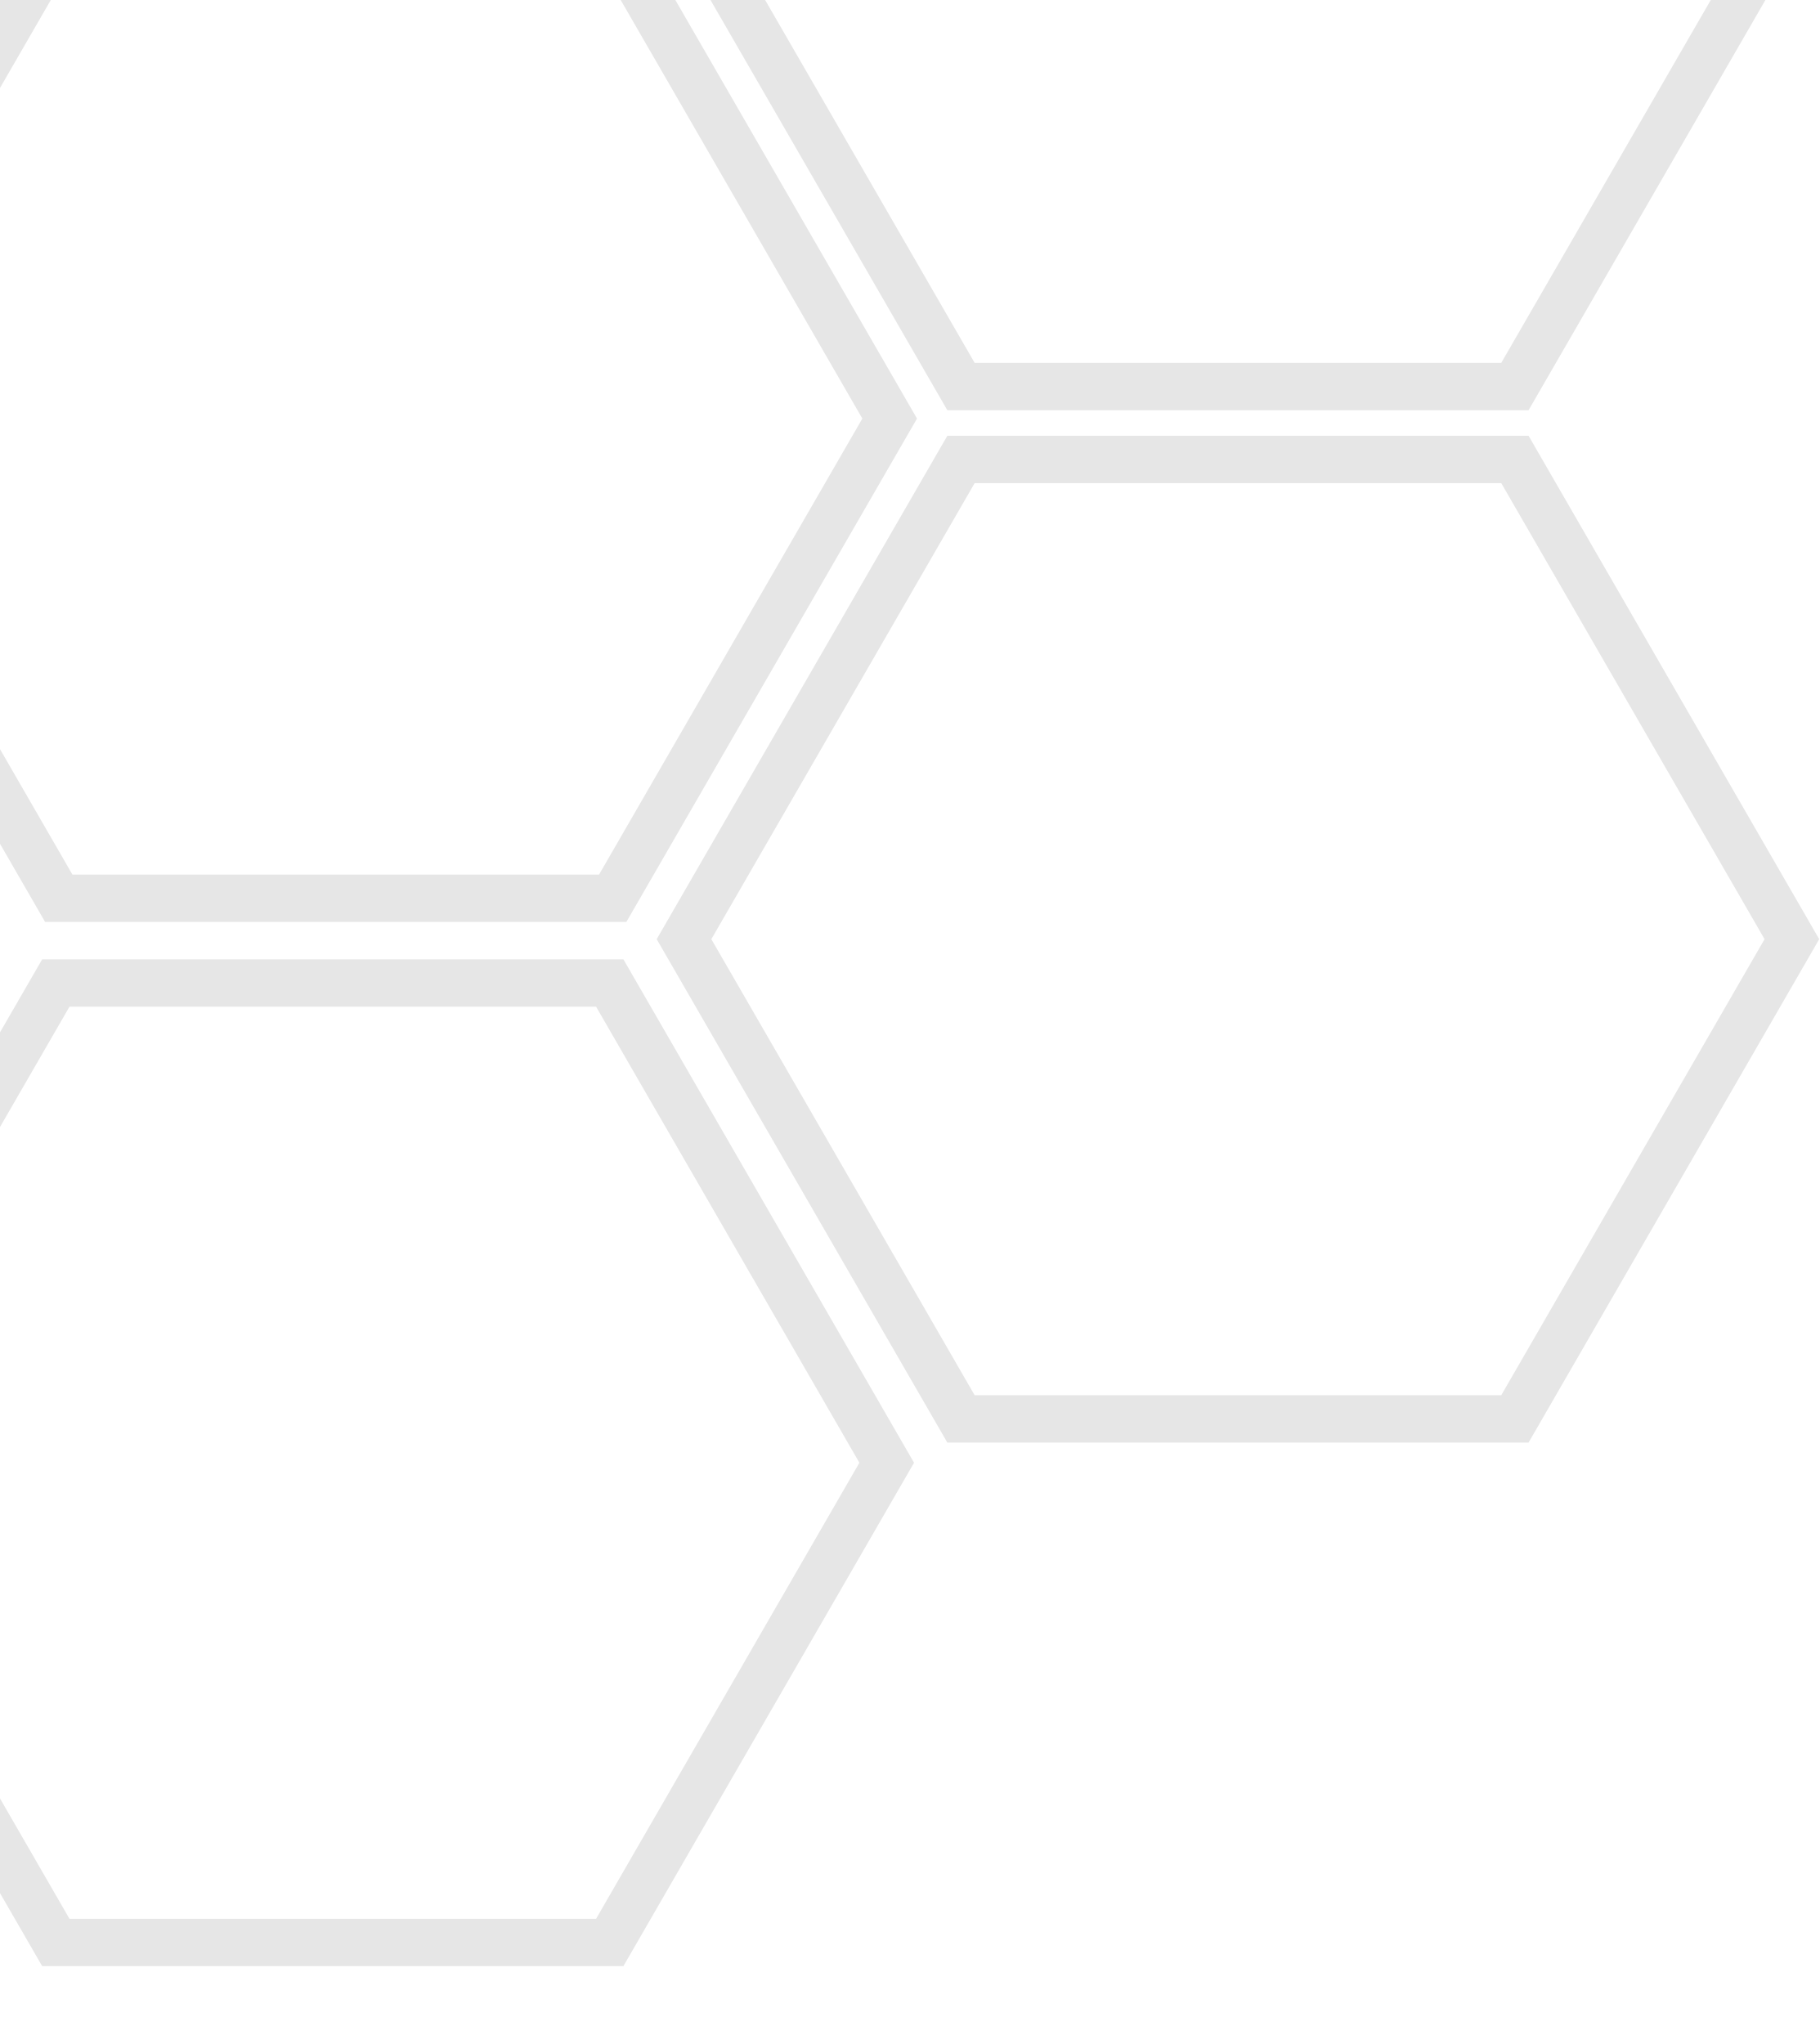
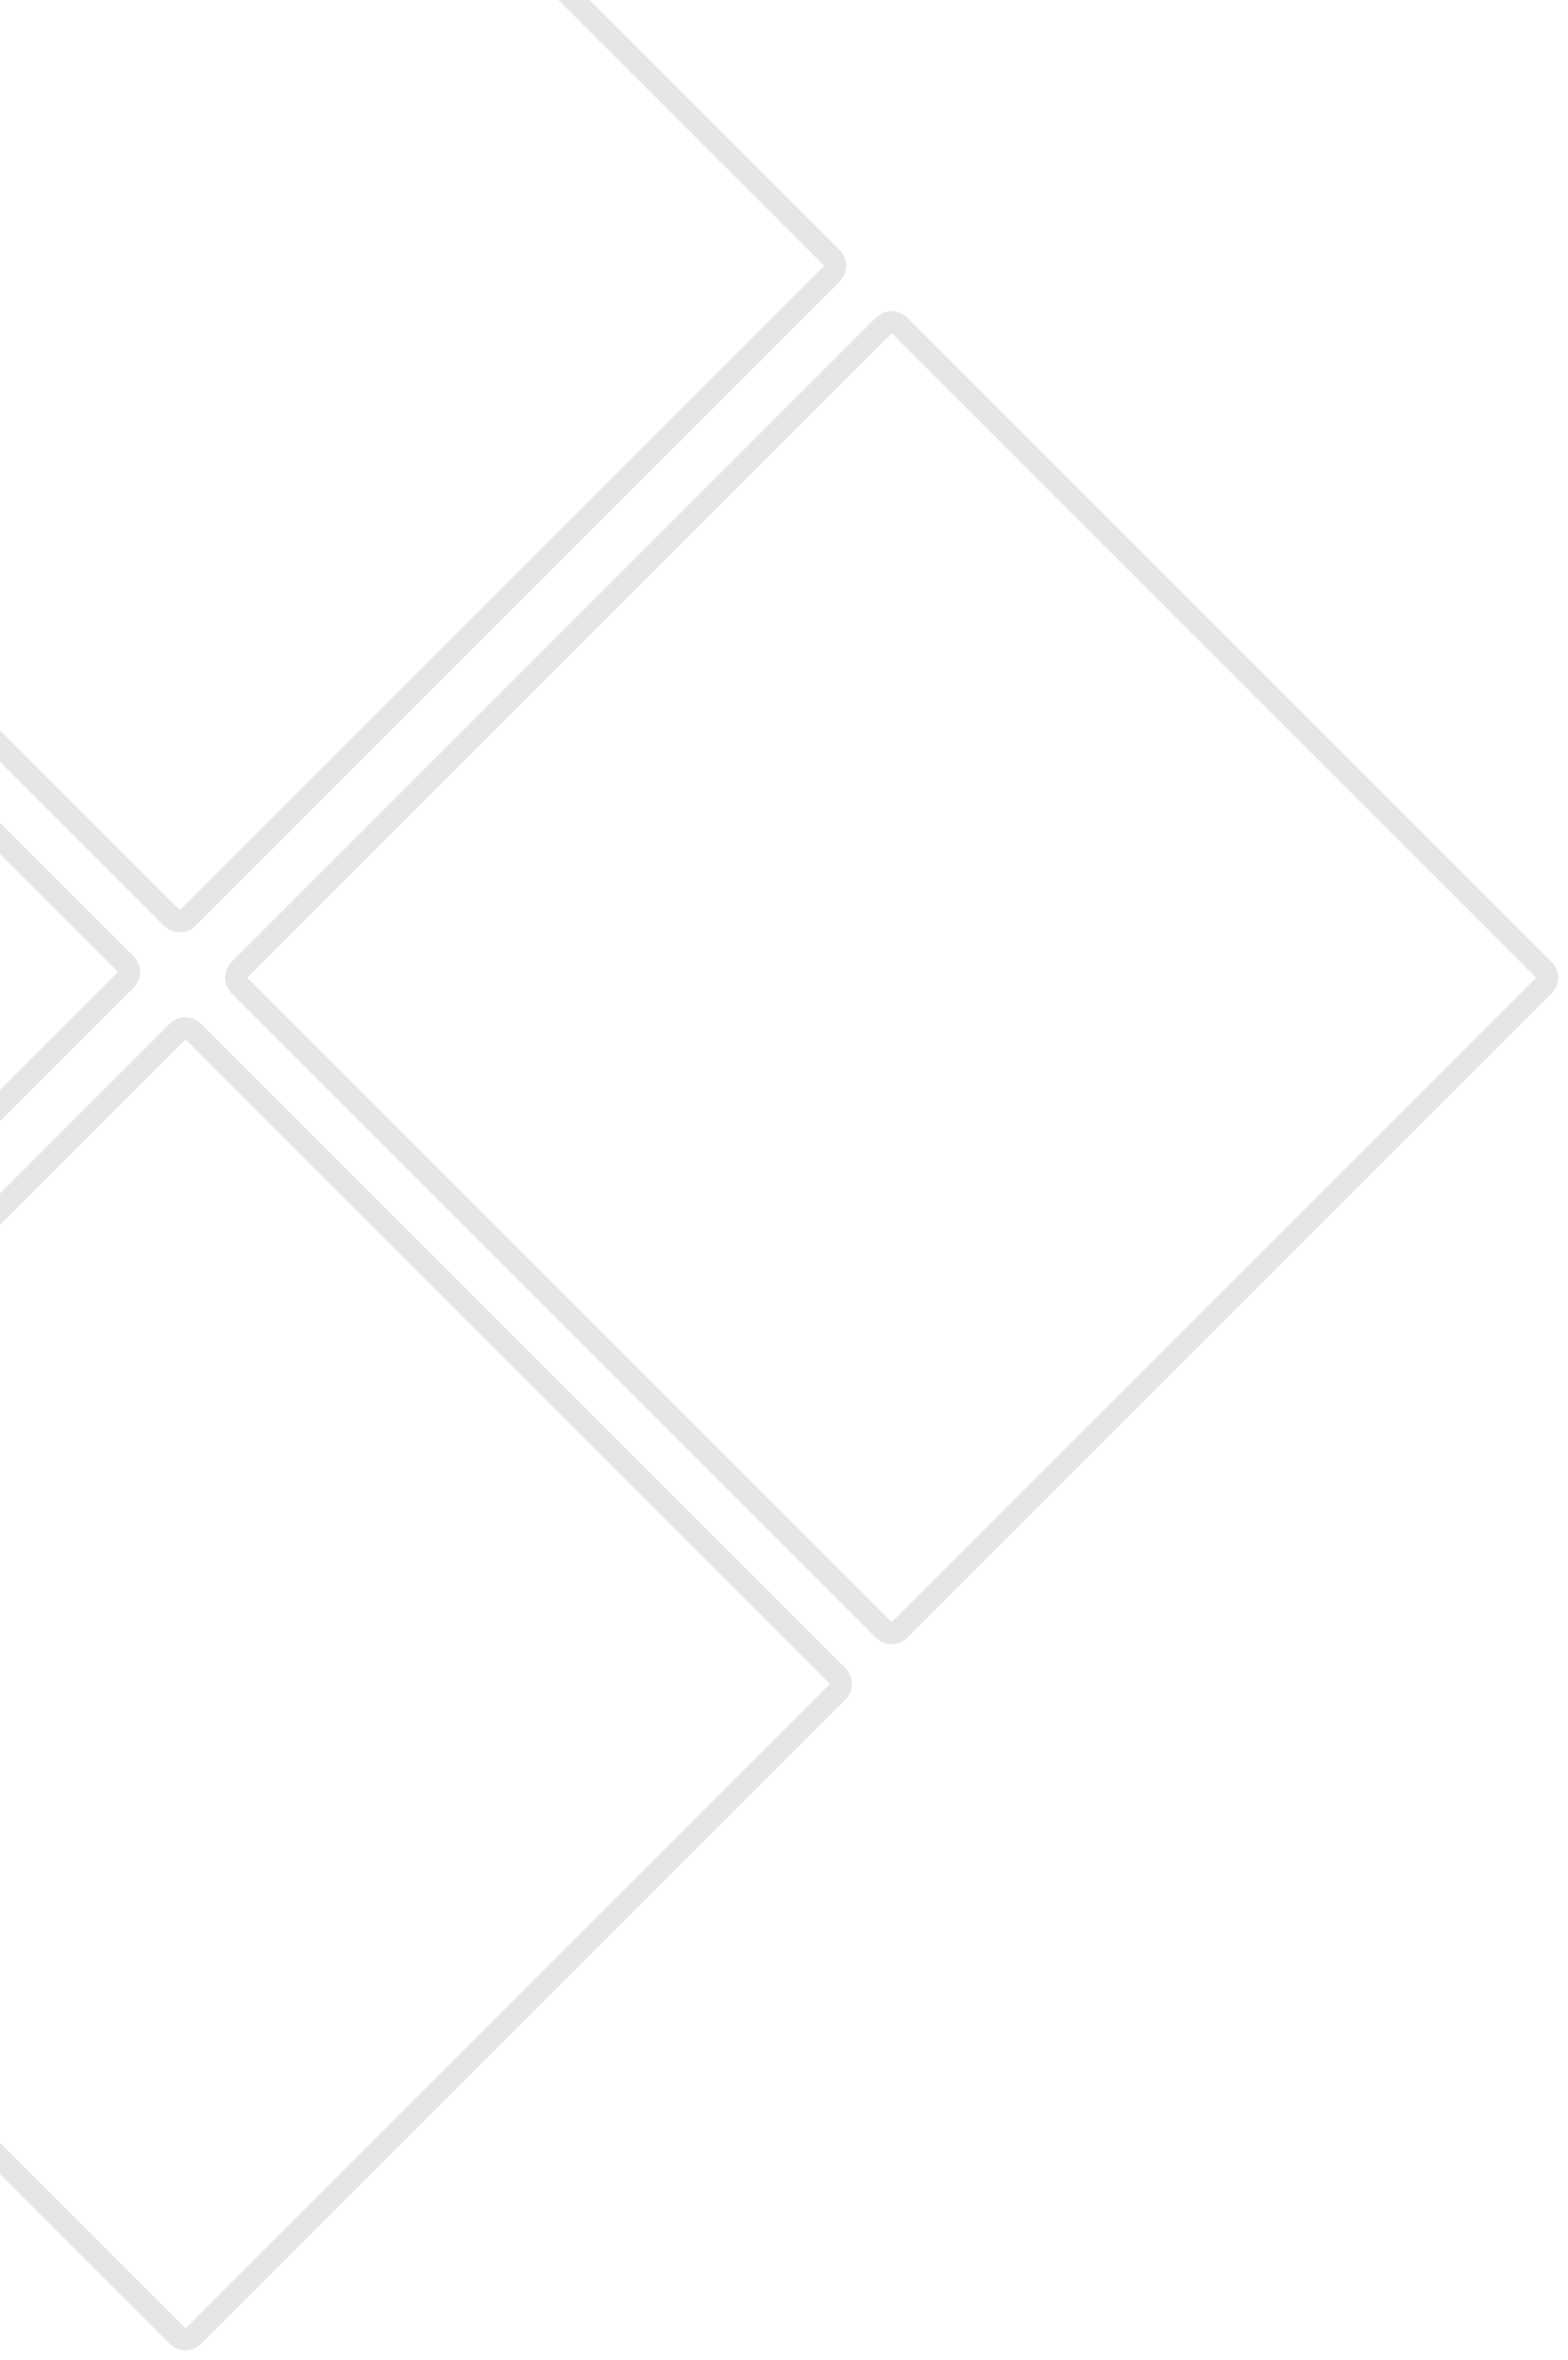
- <svg xmlns="http://www.w3.org/2000/svg" width="615" height="691" viewBox="0 0 615 691" fill="none">
-   <path d="M300.762 141.5L207.131 303.674L19.869 303.674L-73.762 141.5L19.869 -20.674L207.131 -20.674L300.762 141.5Z" stroke="black" stroke-opacity="0.1" stroke-width="16" />
-   <path d="M605.762 317.5L512.131 479.674L324.869 479.674L231.238 317.5L324.869 155.326L512.131 155.326L605.762 317.5Z" stroke="black" stroke-opacity="0.1" stroke-width="16" />
-   <path d="M299.762 494.5L206.131 656.674L18.869 656.674L-74.762 494.5L18.869 332.326L206.131 332.326L299.762 494.5Z" stroke="black" stroke-opacity="0.1" stroke-width="16" />
-   <path d="M605.762 -31.5L512.131 130.674L324.869 130.674L231.238 -31.5L324.869 -193.674L512.131 -193.674L605.762 -31.5Z" stroke="black" stroke-opacity="0.1" stroke-width="16" />
+ <svg xmlns="http://www.w3.org/2000/svg" width="566" height="852" viewBox="0 0 566 852" fill="none">
+   <rect x="321.898" y="114.656" width="337" height="337" rx="4" transform="rotate(45 321.898 114.656)" stroke="black" stroke-opacity="0.1" stroke-width="8" />
+   <rect x="64.899" y="-142.343" width="337" height="337" rx="4" transform="rotate(45 64.8992 -142.343)" stroke="black" stroke-opacity="0.1" stroke-width="8" />
+   <rect x="66.951" y="369.602" width="337" height="337" rx="4" transform="rotate(45 66.9509 369.602)" stroke="black" stroke-opacity="0.1" stroke-width="8" />
+   <rect x="-190.048" y="112.603" width="337" height="337" rx="4" transform="rotate(45 -190.048 112.603)" stroke="black" stroke-opacity="0.1" stroke-width="8" />
</svg>
